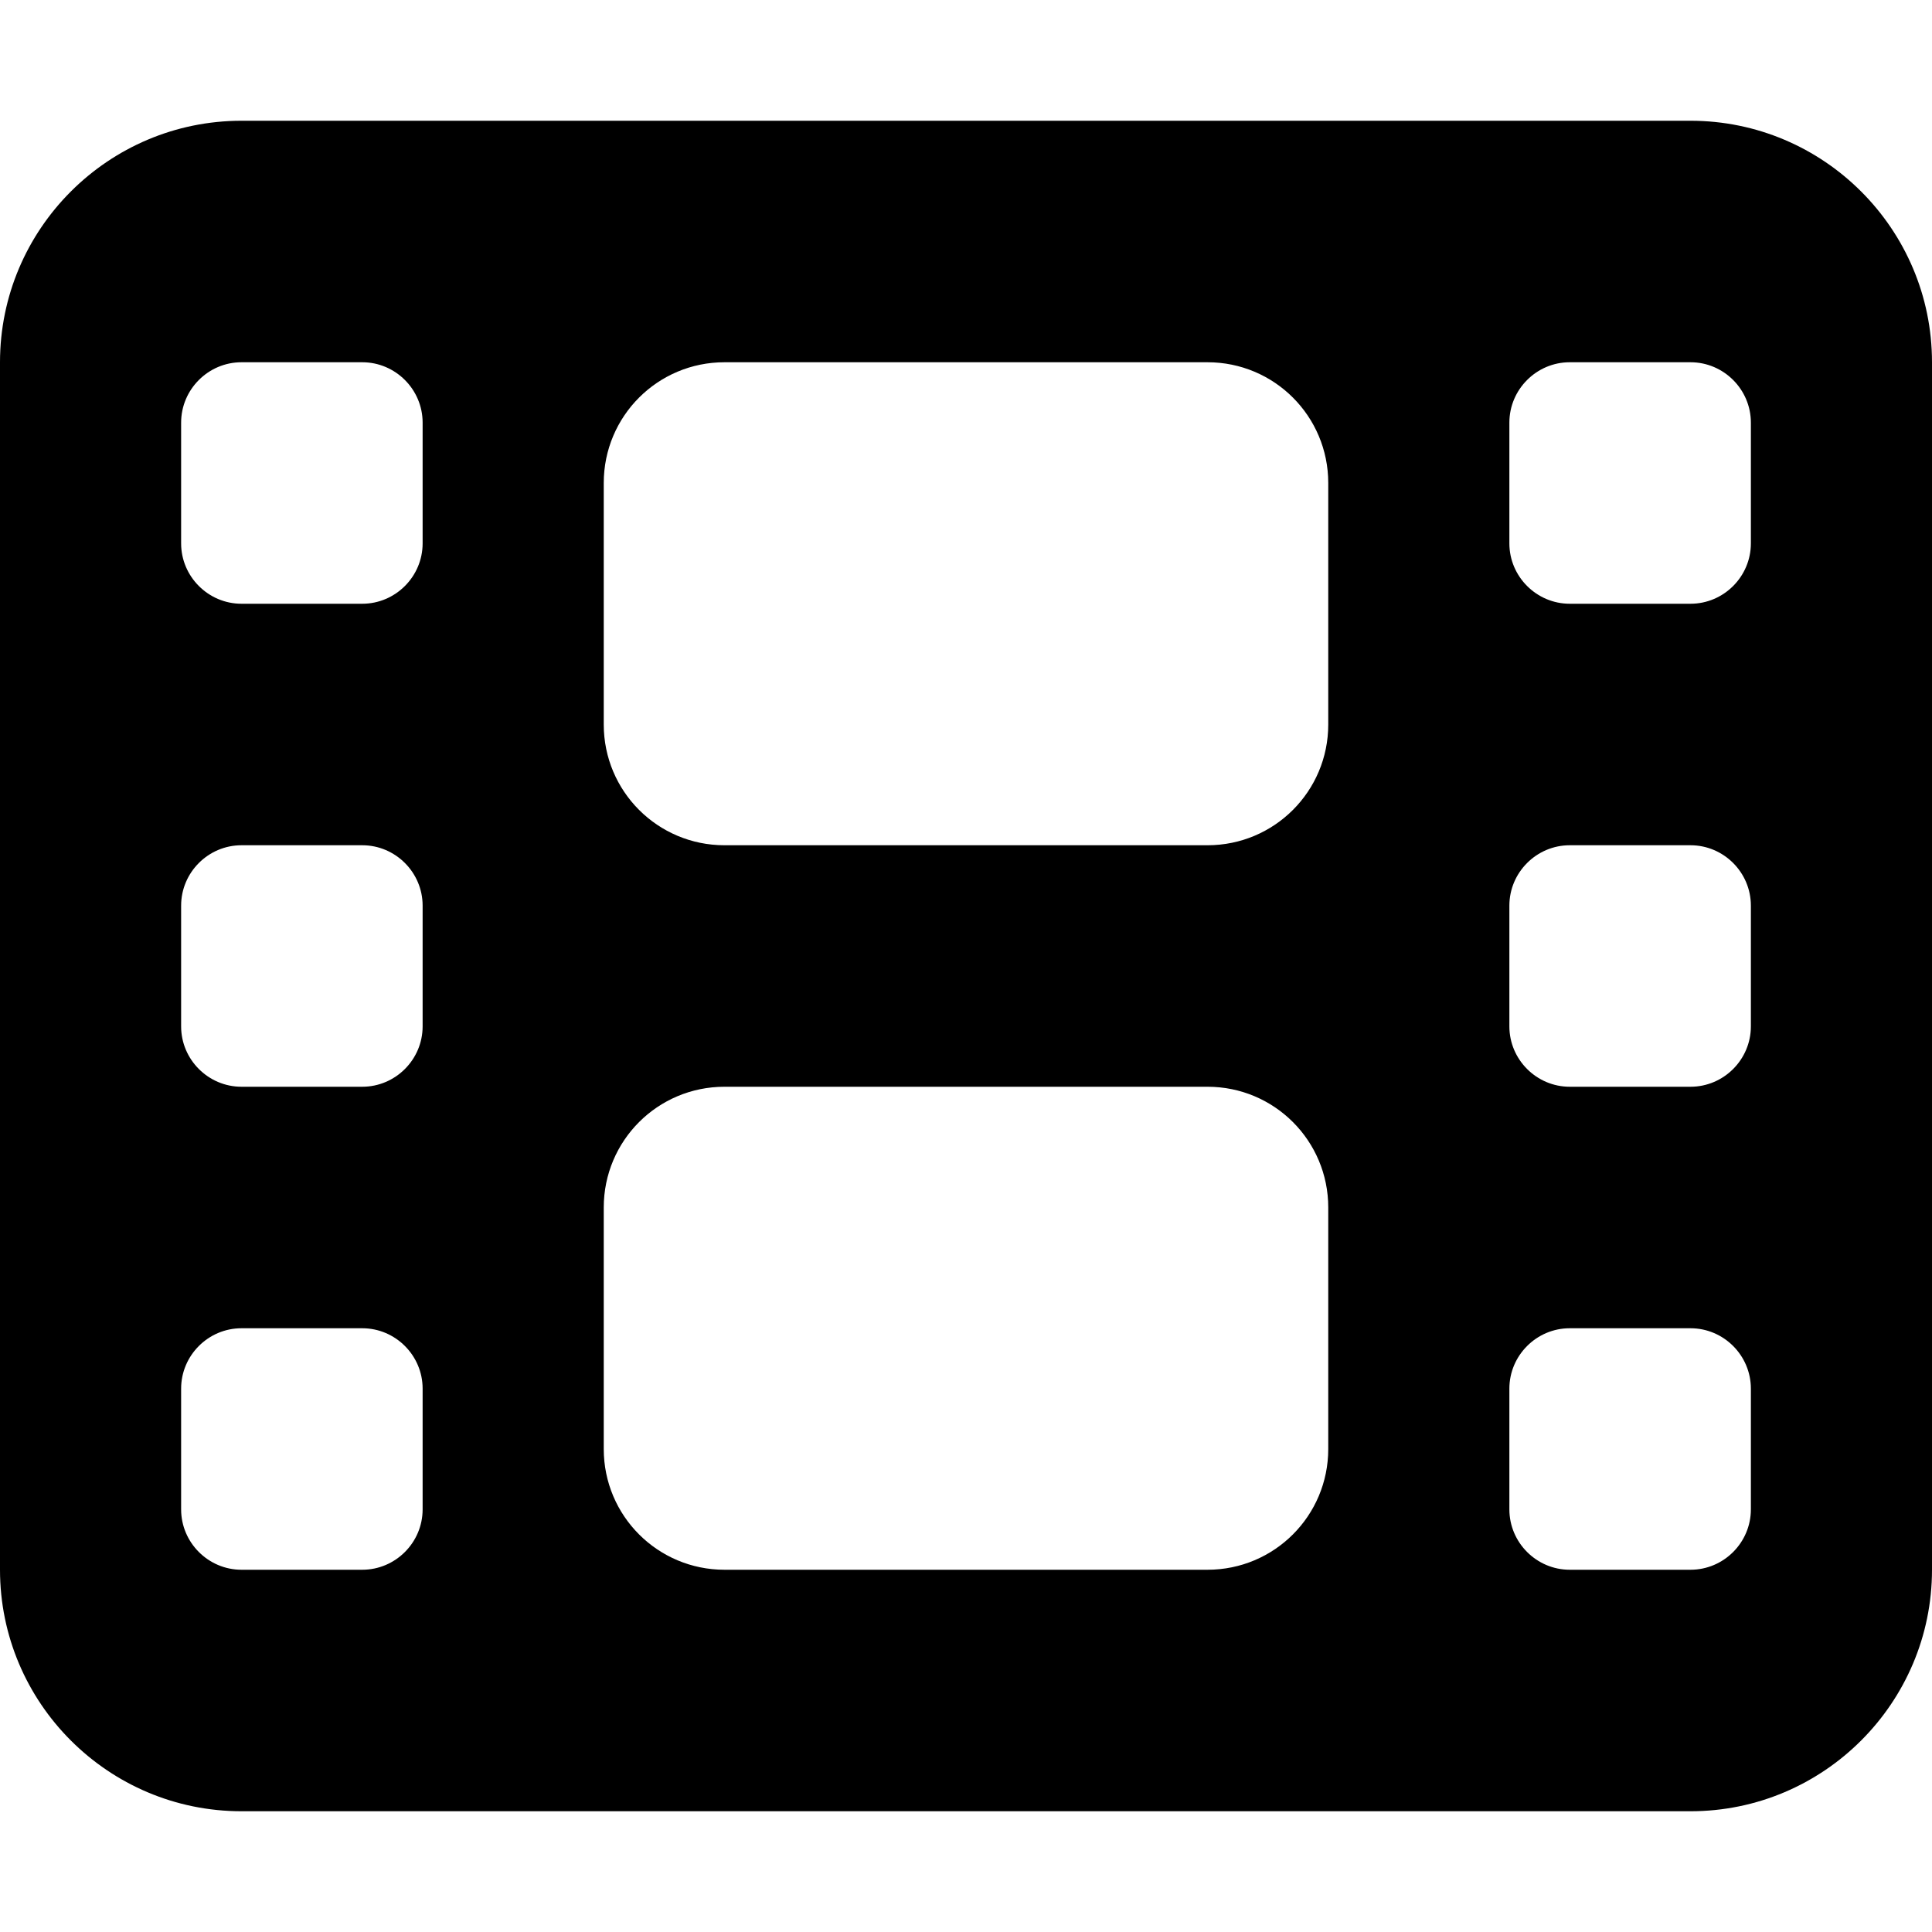
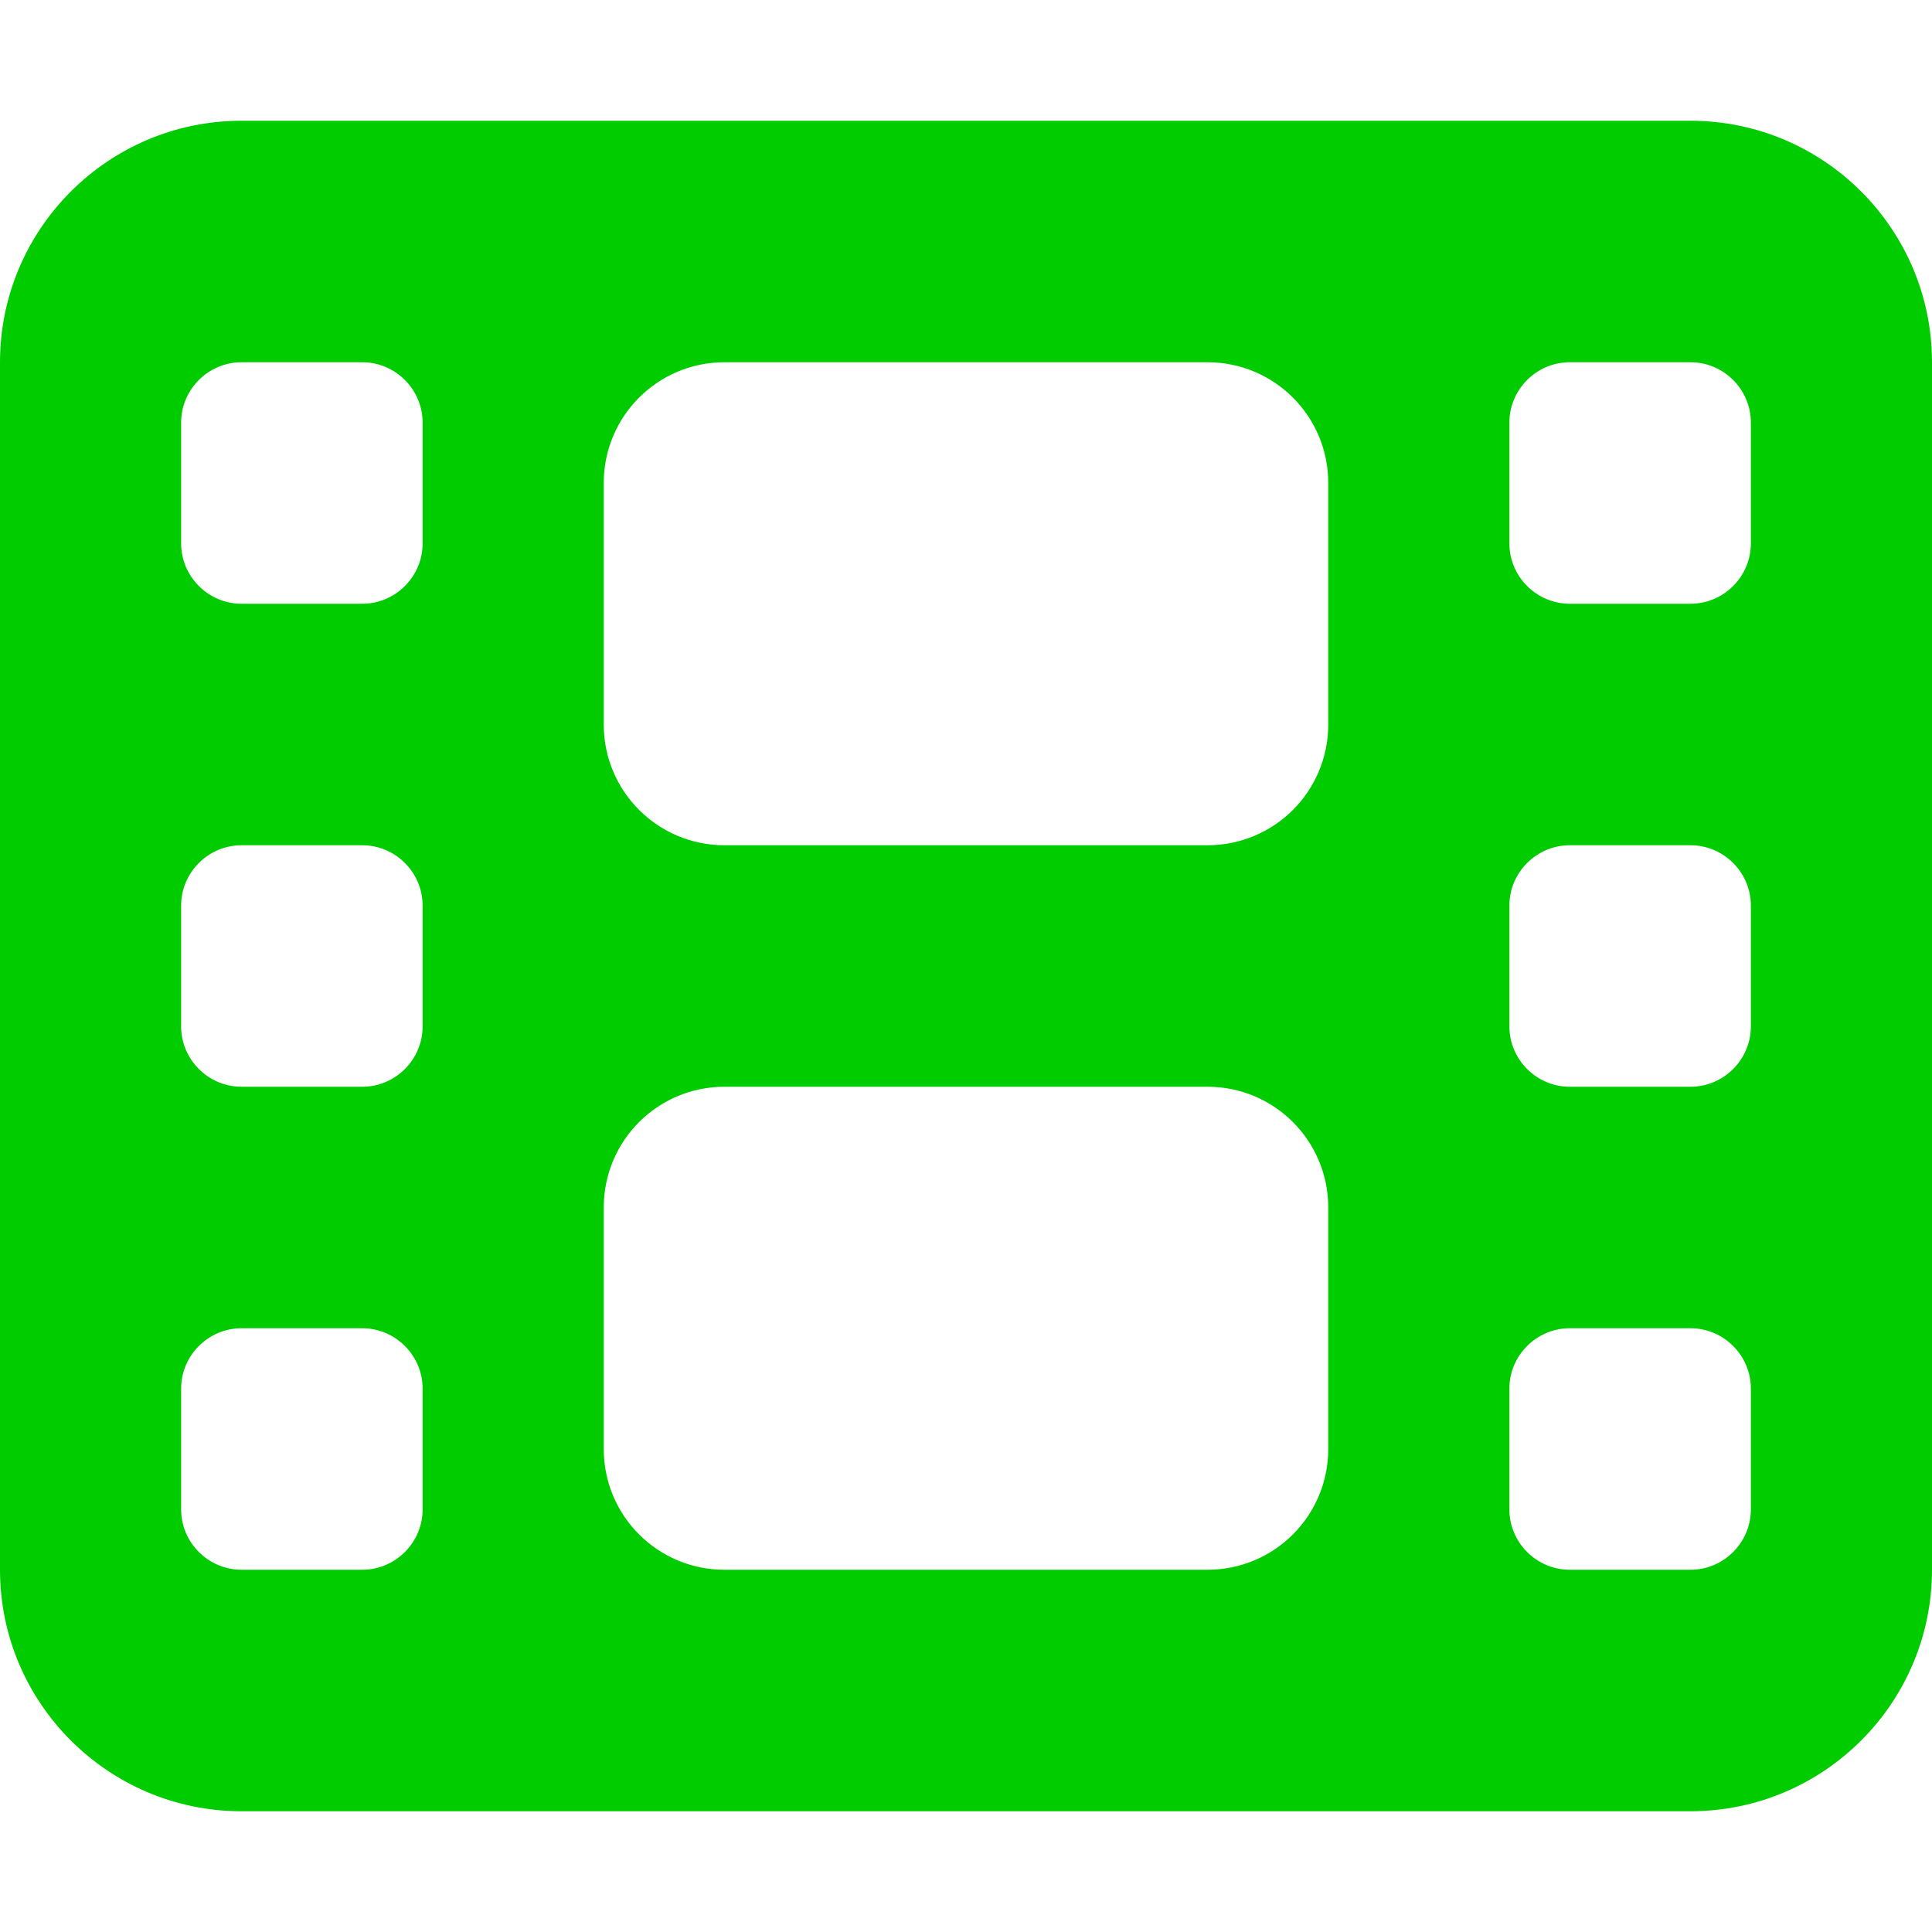
<svg xmlns="http://www.w3.org/2000/svg" viewBox="0 0 512 512">
-   <path d="M0 96C0 60.7 28.7 32 64 32H448c35.3 0 64 28.7 64 64V416c0 35.3-28.7 64-64 64H64c-35.3 0-64-28.7-64-64V96zM48 368v32c0 8.8 7.2 16 16 16H96c8.8 0 16-7.2 16-16V368c0-8.8-7.2-16-16-16H64c-8.8 0-16 7.2-16 16zm368-16c-8.8 0-16 7.2-16 16v32c0 8.8 7.2 16 16 16h32c8.8 0 16-7.2 16-16V368c0-8.8-7.2-16-16-16H416zM48 240v32c0 8.8 7.2 16 16 16H96c8.8 0 16-7.2 16-16V240c0-8.8-7.2-16-16-16H64c-8.8 0-16 7.2-16 16zm368-16c-8.8 0-16 7.2-16 16v32c0 8.8 7.2 16 16 16h32c8.8 0 16-7.2 16-16V240c0-8.8-7.2-16-16-16H416zM48 112v32c0 8.8 7.2 16 16 16H96c8.8 0 16-7.2 16-16V112c0-8.8-7.2-16-16-16H64c-8.8 0-16 7.2-16 16zM416 96c-8.8 0-16 7.2-16 16v32c0 8.8 7.2 16 16 16h32c8.8 0 16-7.2 16-16V112c0-8.8-7.2-16-16-16H416zM160 128v64c0 17.7 14.3 32 32 32H320c17.7 0 32-14.3 32-32V128c0-17.7-14.3-32-32-32H192c-17.7 0-32 14.3-32 32zm32 160c-17.7 0-32 14.3-32 32v64c0 17.7 14.3 32 32 32H320c17.7 0 32-14.3 32-32V320c0-17.7-14.3-32-32-32H192z" />
+   <path fill="#00cc00" d="M0 96C0 60.7 28.7 32 64 32H448c35.3 0 64 28.7 64 64V416c0 35.3-28.7 64-64 64H64c-35.3 0-64-28.7-64-64V96zM48 368v32c0 8.8 7.2 16 16 16H96c8.8 0 16-7.2 16-16V368c0-8.8-7.2-16-16-16H64c-8.8 0-16 7.2-16 16zm368-16c-8.8 0-16 7.2-16 16v32c0 8.8 7.2 16 16 16h32c8.8 0 16-7.2 16-16V368c0-8.8-7.2-16-16-16H416zM48 240v32c0 8.8 7.2 16 16 16H96c8.8 0 16-7.2 16-16V240c0-8.8-7.2-16-16-16H64c-8.8 0-16 7.2-16 16zm368-16c-8.8 0-16 7.2-16 16v32c0 8.8 7.2 16 16 16h32c8.8 0 16-7.2 16-16V240c0-8.8-7.2-16-16-16H416zM48 112v32c0 8.8 7.2 16 16 16H96c8.8 0 16-7.2 16-16V112c0-8.8-7.2-16-16-16H64c-8.8 0-16 7.2-16 16zM416 96c-8.8 0-16 7.2-16 16v32c0 8.8 7.2 16 16 16h32c8.8 0 16-7.2 16-16V112c0-8.8-7.2-16-16-16H416zM160 128v64c0 17.7 14.3 32 32 32H320c17.7 0 32-14.3 32-32V128c0-17.7-14.3-32-32-32H192c-17.7 0-32 14.3-32 32zm32 160c-17.7 0-32 14.3-32 32v64c0 17.7 14.3 32 32 32H320c17.7 0 32-14.3 32-32V320c0-17.7-14.3-32-32-32H192z" />
</svg>
